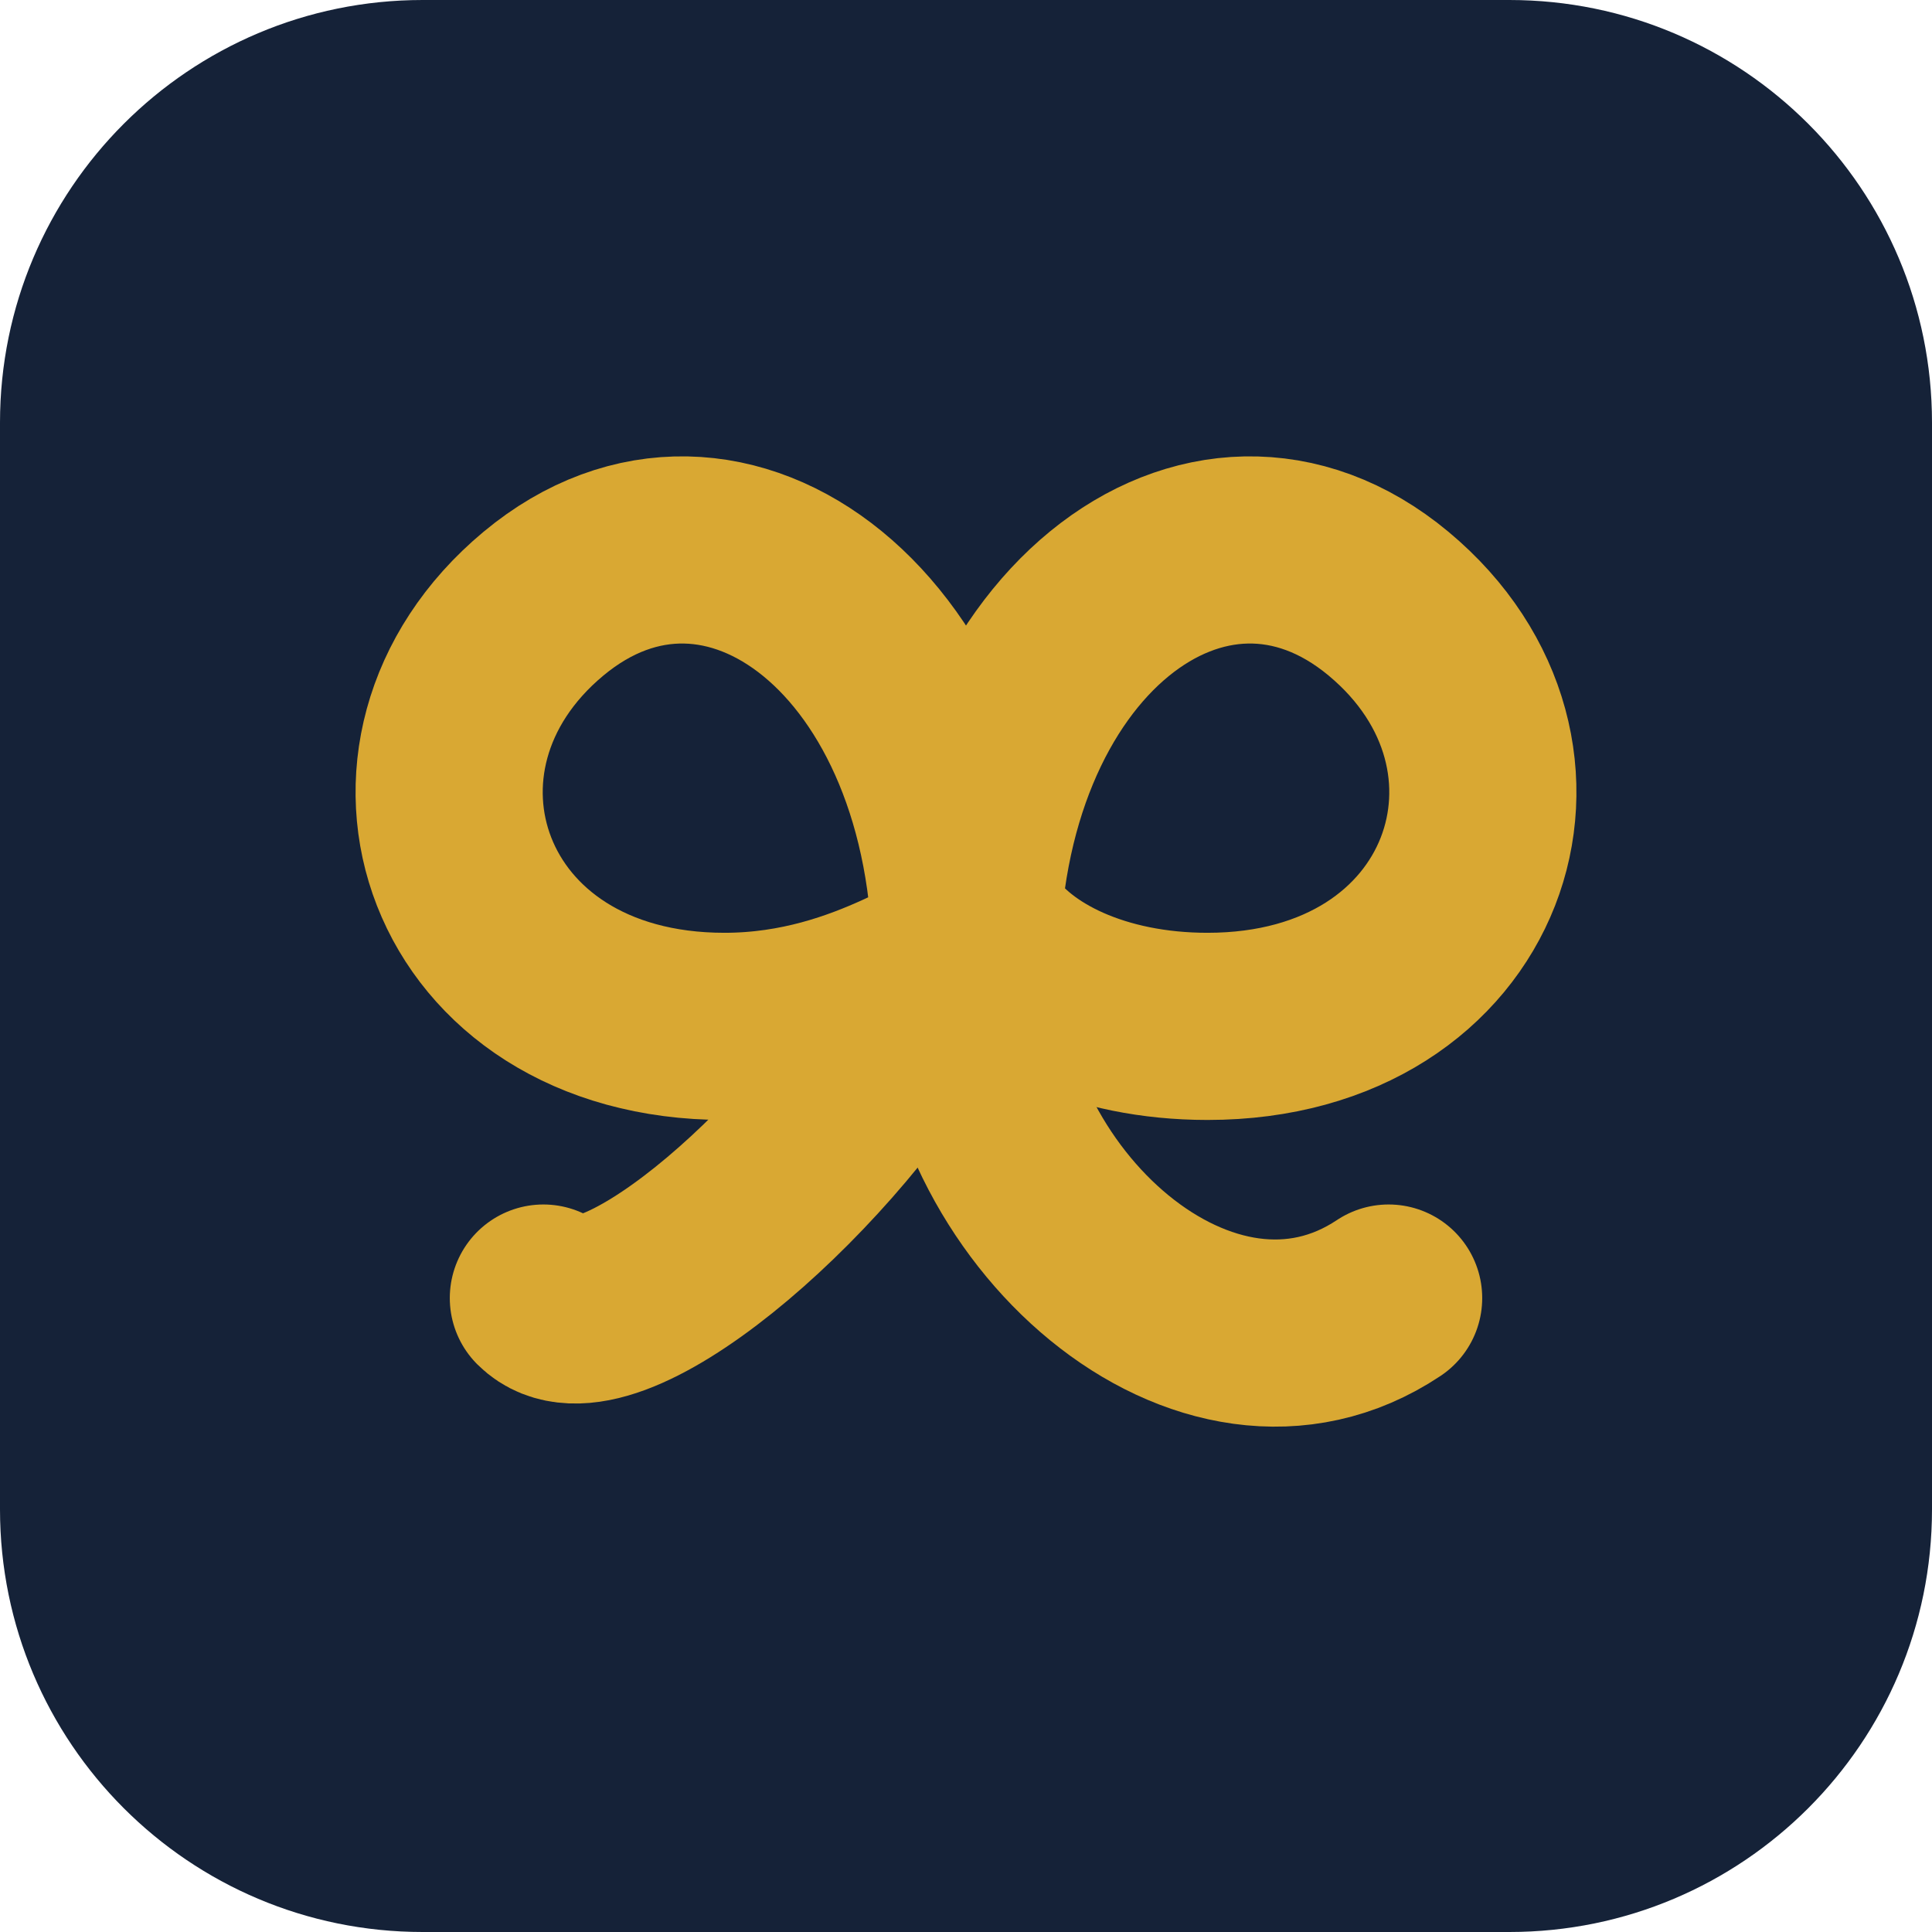
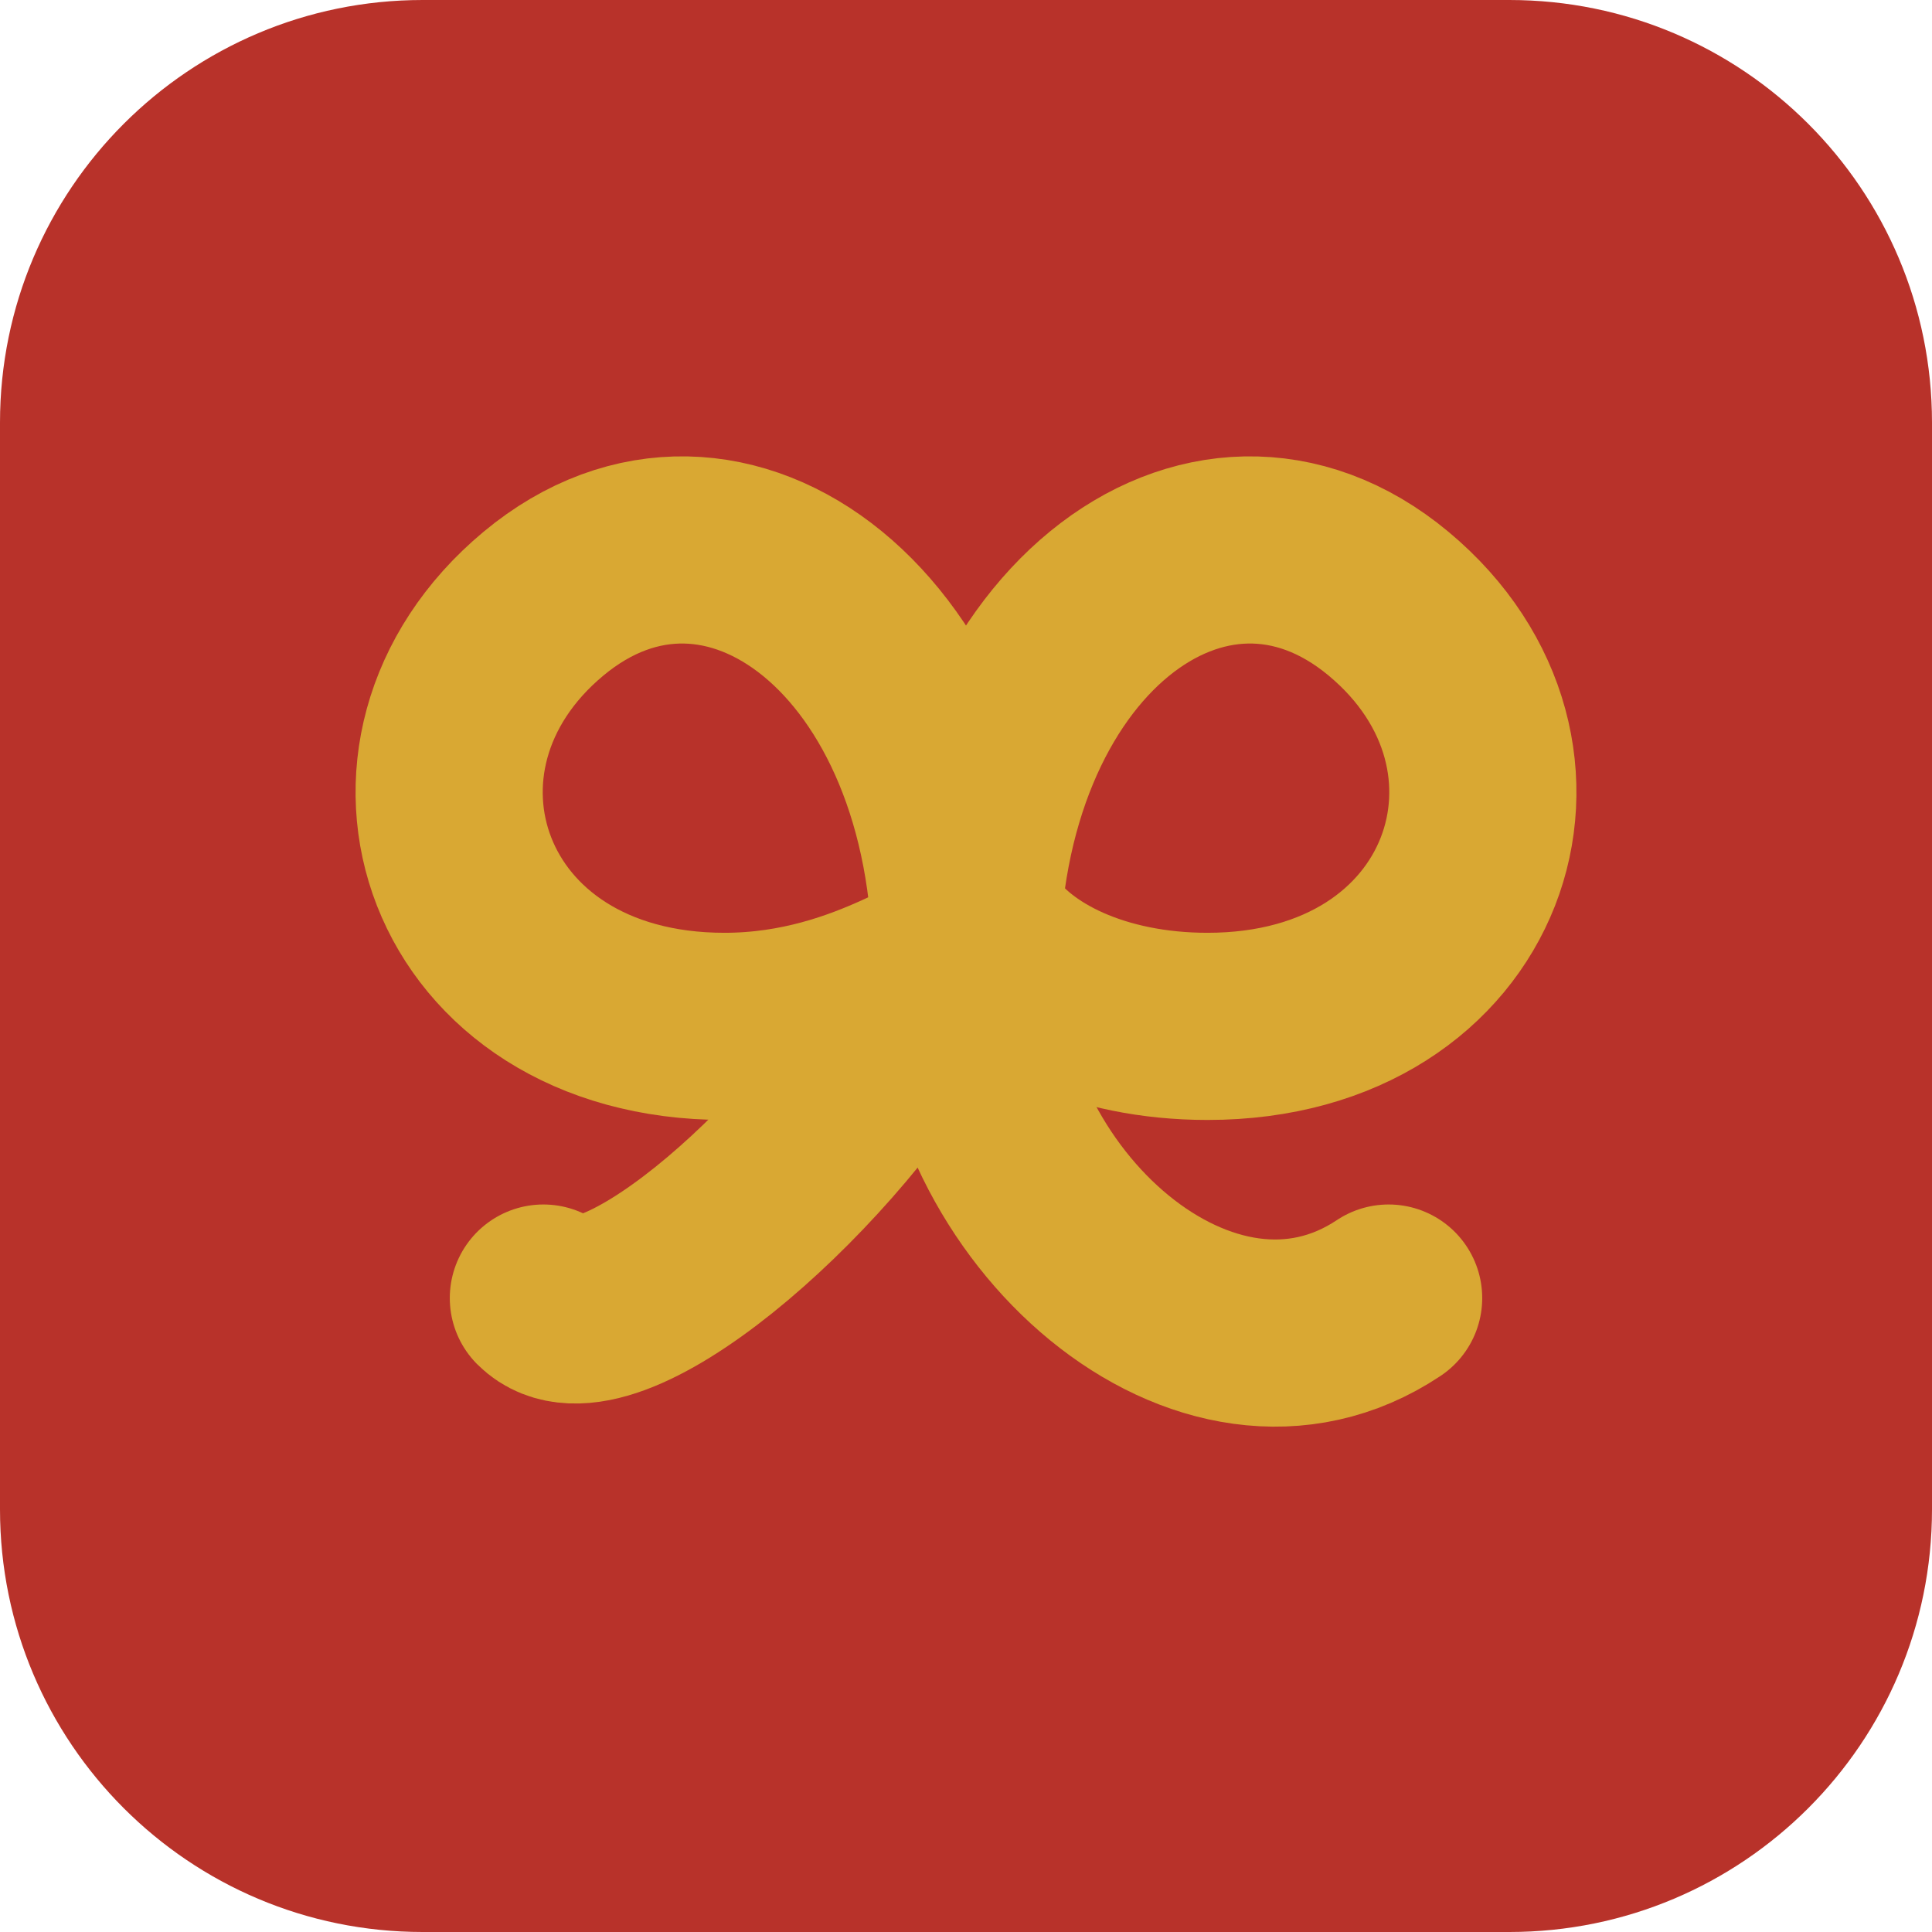
<svg xmlns="http://www.w3.org/2000/svg" viewBox="0 0 64 64">
-   <rect width="64" height="64" rx="14" fill="#152238" />
+   <rect width="64" height="64" rx="14" fill="#b8322a" />
  <g fill="none" stroke="#D9A833" stroke-width="6.2" stroke-linecap="round" stroke-linejoin="round">
    <path d="M 32 32              C 32 21, 24 15, 18 20              C 12 25, 15 34, 24 34              C 29 34, 32 31, 32 32              C 32 40, 40 47, 46 43" />
    <path d="M 32 32              C 32 21, 40 15, 46 20              C 52 25, 49 34, 40 34              C 36.4 34, 33.6 32.6, 32.4 30.8              M 30.2 33.6              C 27 39, 20 45, 18 43" />
  </g>
</svg>
